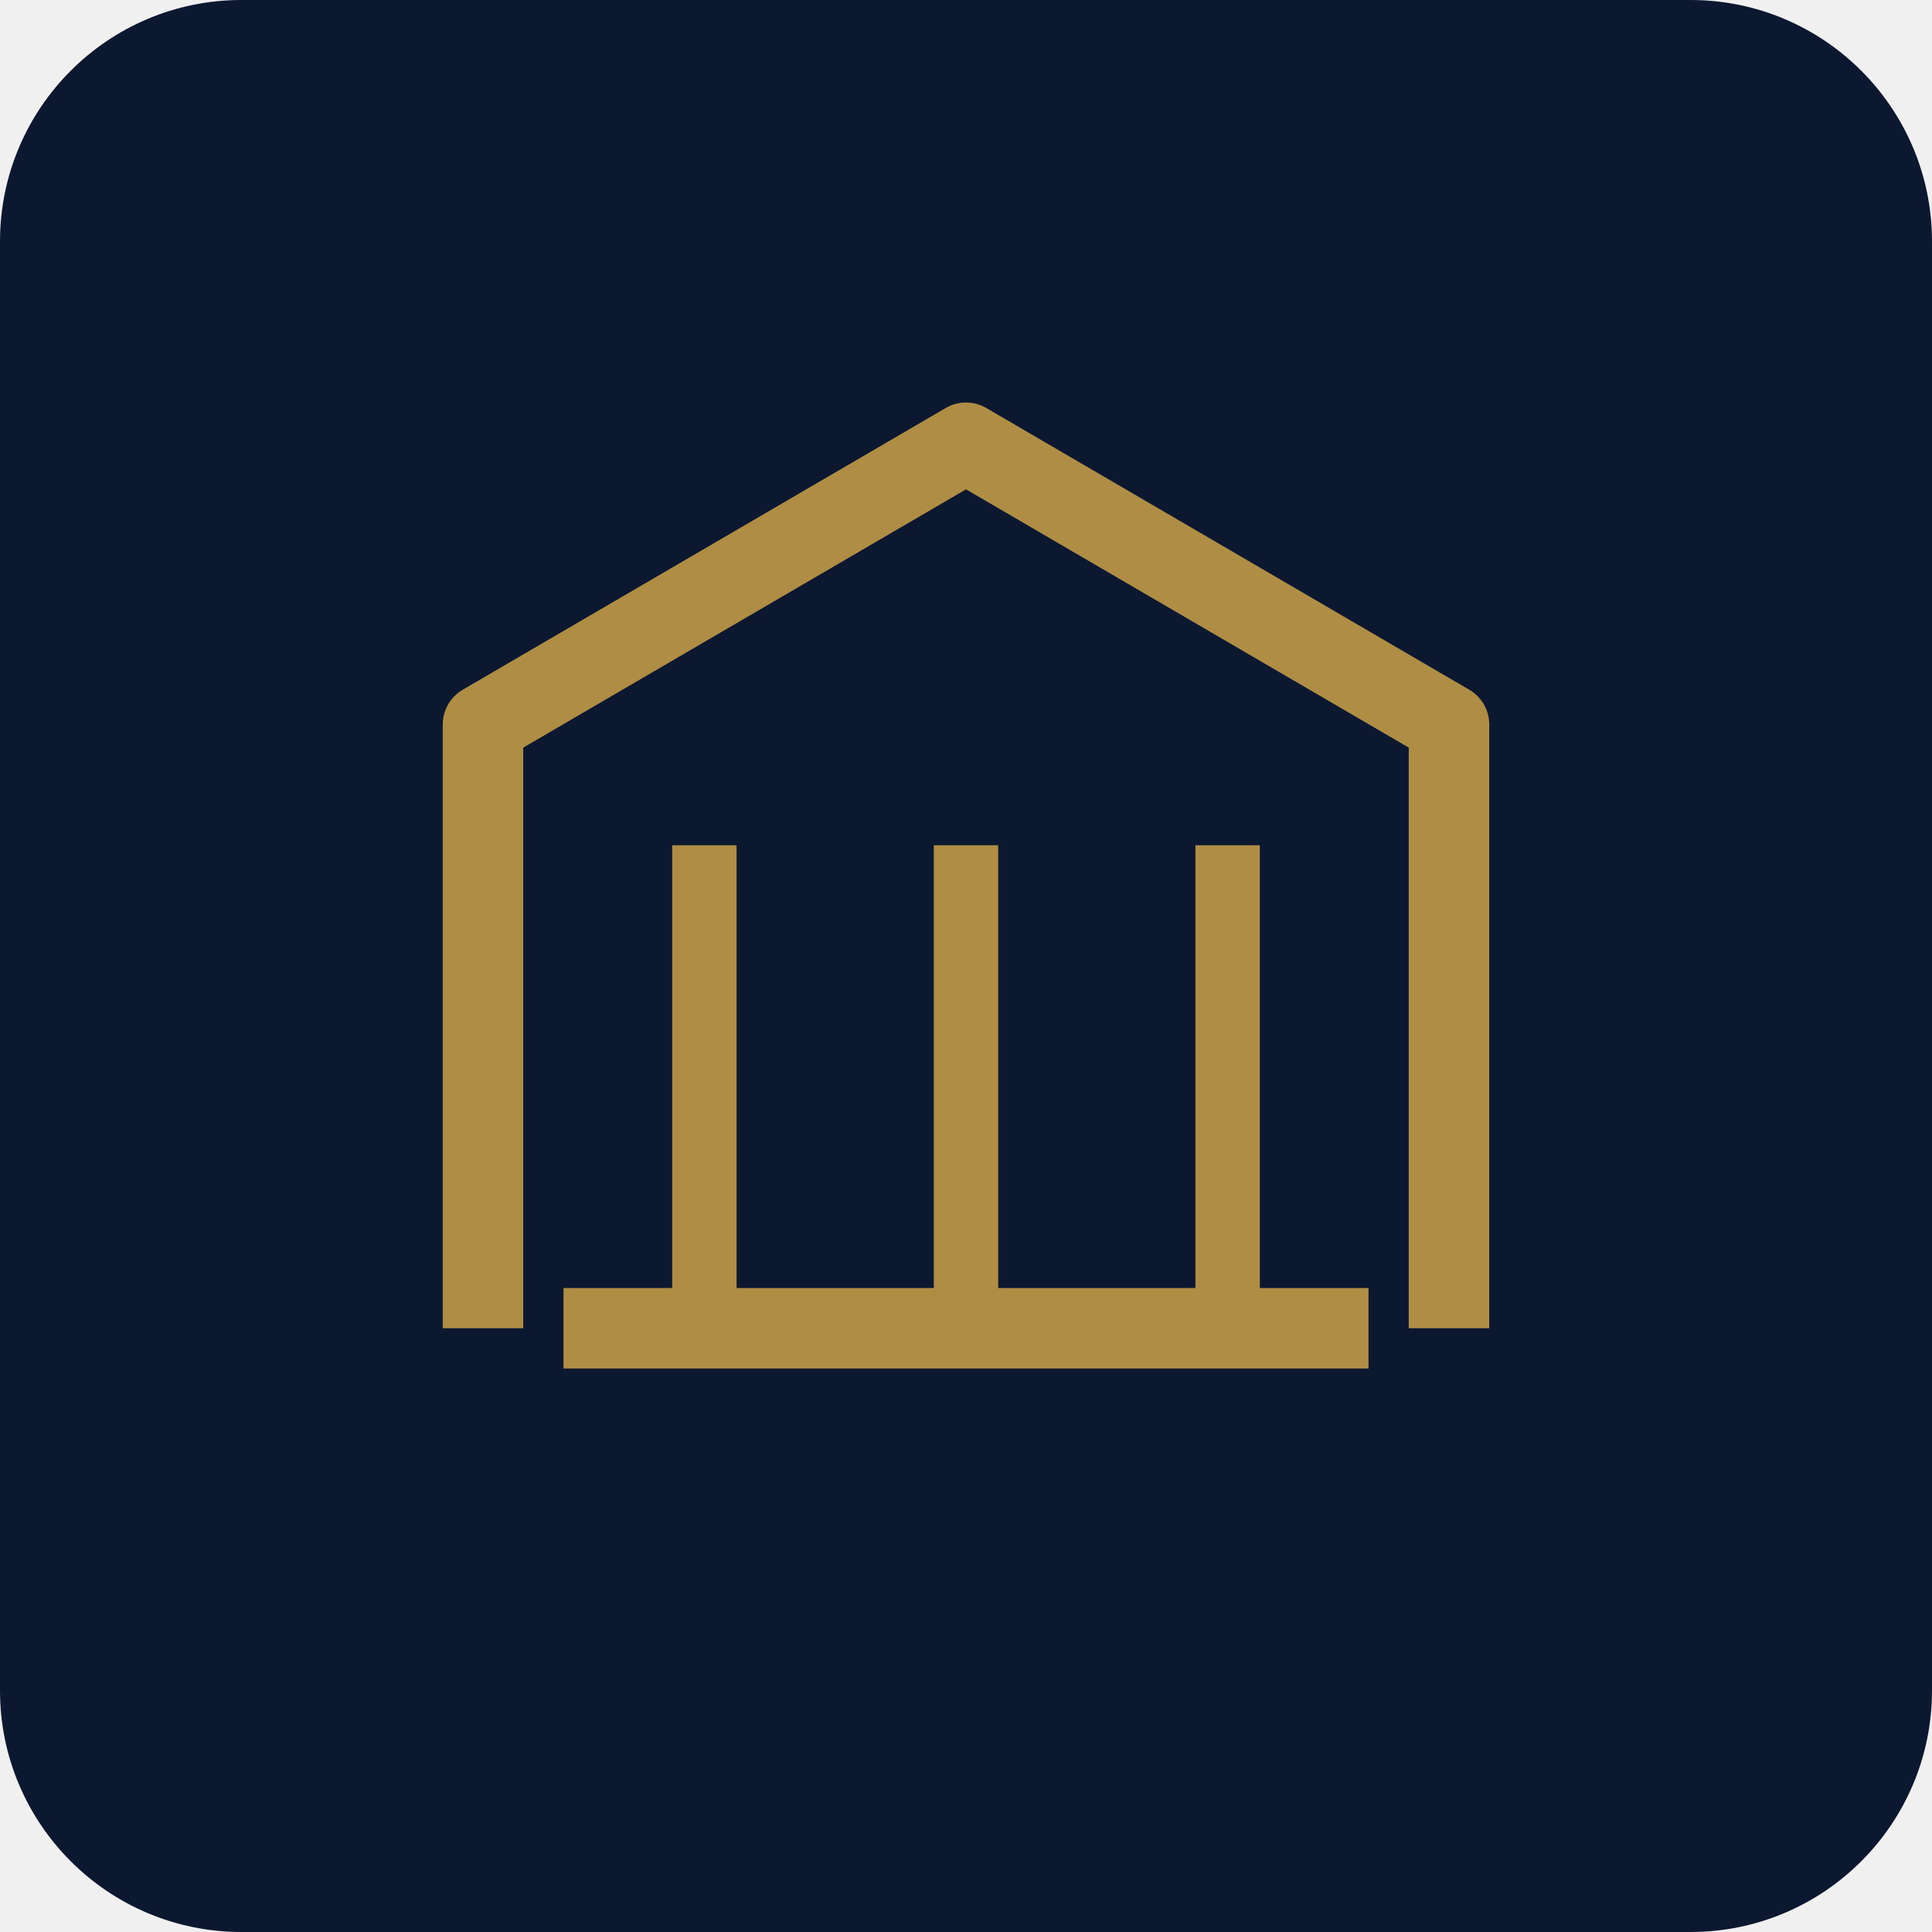
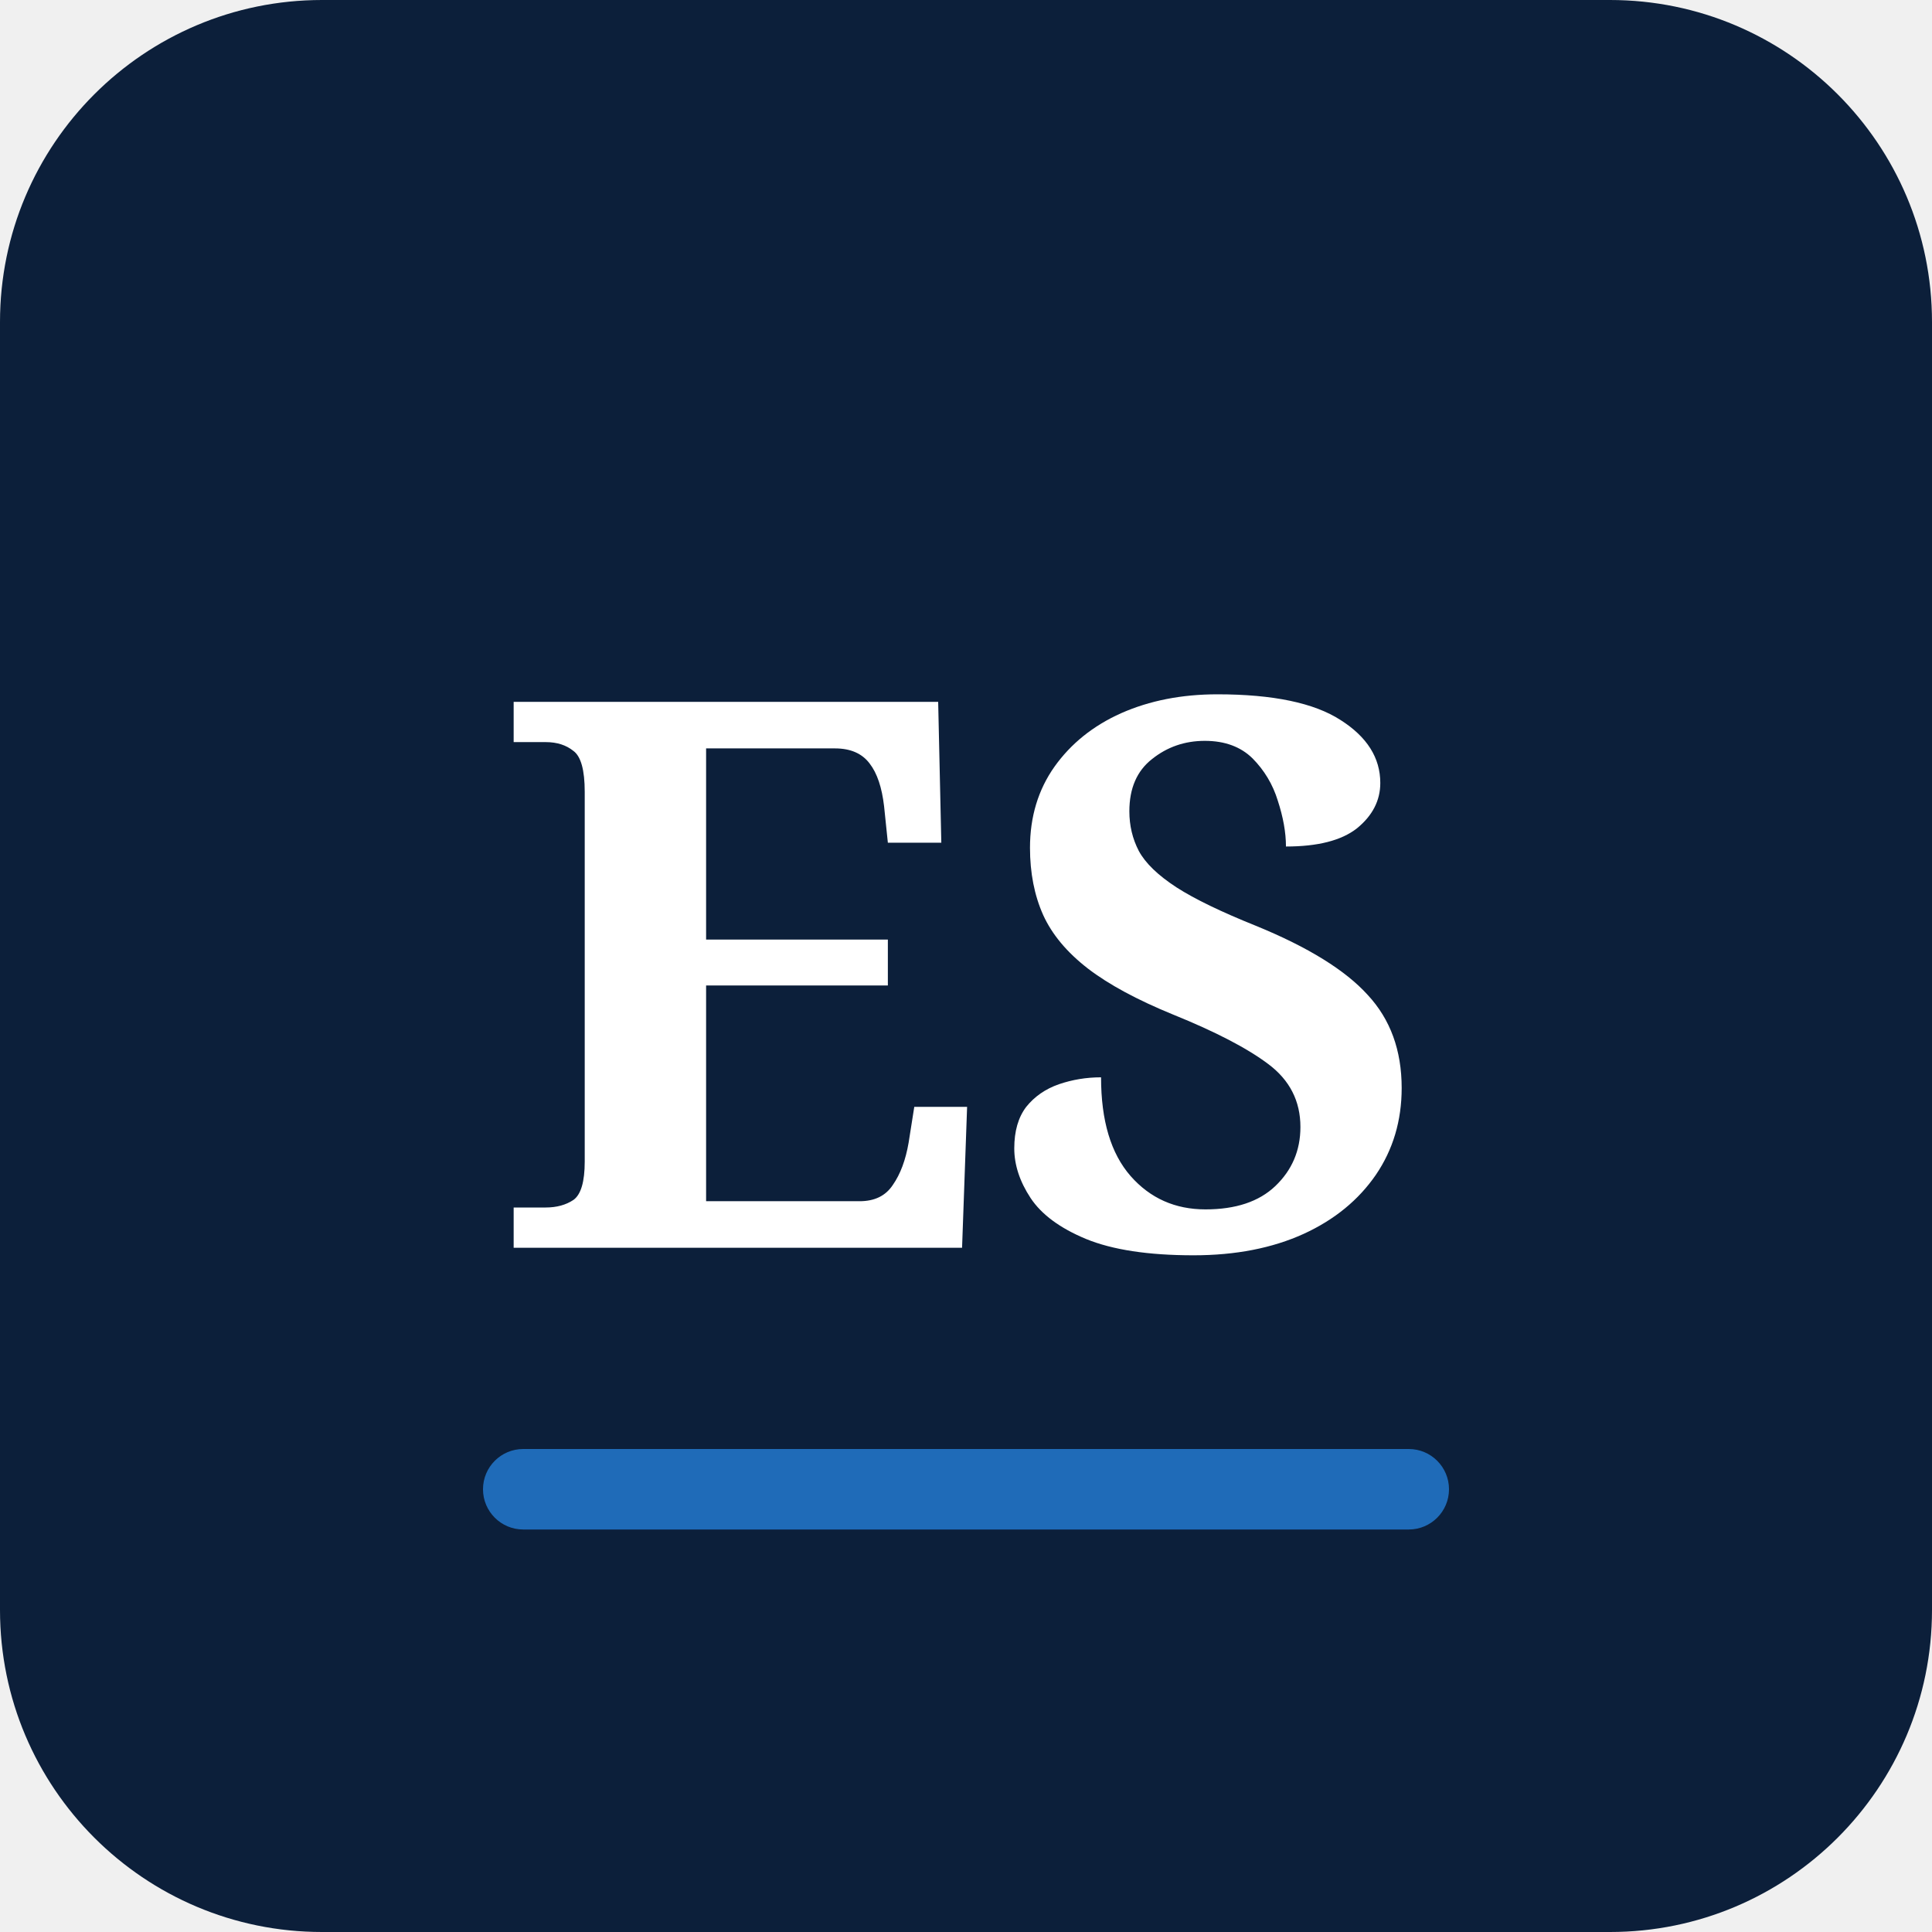
<svg xmlns="http://www.w3.org/2000/svg" viewBox="0 0 48 48">
-   <rect width="48" height="48" rx="6" fill="#0B1830" />
-   <path d="M12 33V18L24 11L36 18V33" stroke="#B08D45" stroke-width="2" stroke-linejoin="round" fill="none" />
-   <line x1="14" y1="33" x2="34" y2="33" stroke="#B08D45" stroke-width="2" />
-   <line x1="17.5" y1="33" x2="17.5" y2="21" stroke="#B08D45" stroke-width="1.6" />
-   <line x1="24" y1="33" x2="24" y2="21" stroke="#B08D45" stroke-width="1.6" />
-   <line x1="30.5" y1="33" x2="30.5" y2="21" stroke="#B08D45" stroke-width="1.6" />
+   <rect width="48" height="48" rx="8" fill="#0c1f3a" />
+   <text x="24" y="31" font-family="Georgia, serif" font-size="19" font-weight="600" fill="#ffffff" text-anchor="middle">ES</text>
+   <rect x="12" y="36" width="24" height="2" rx="1" fill="#1f6bb8" />
</svg>
